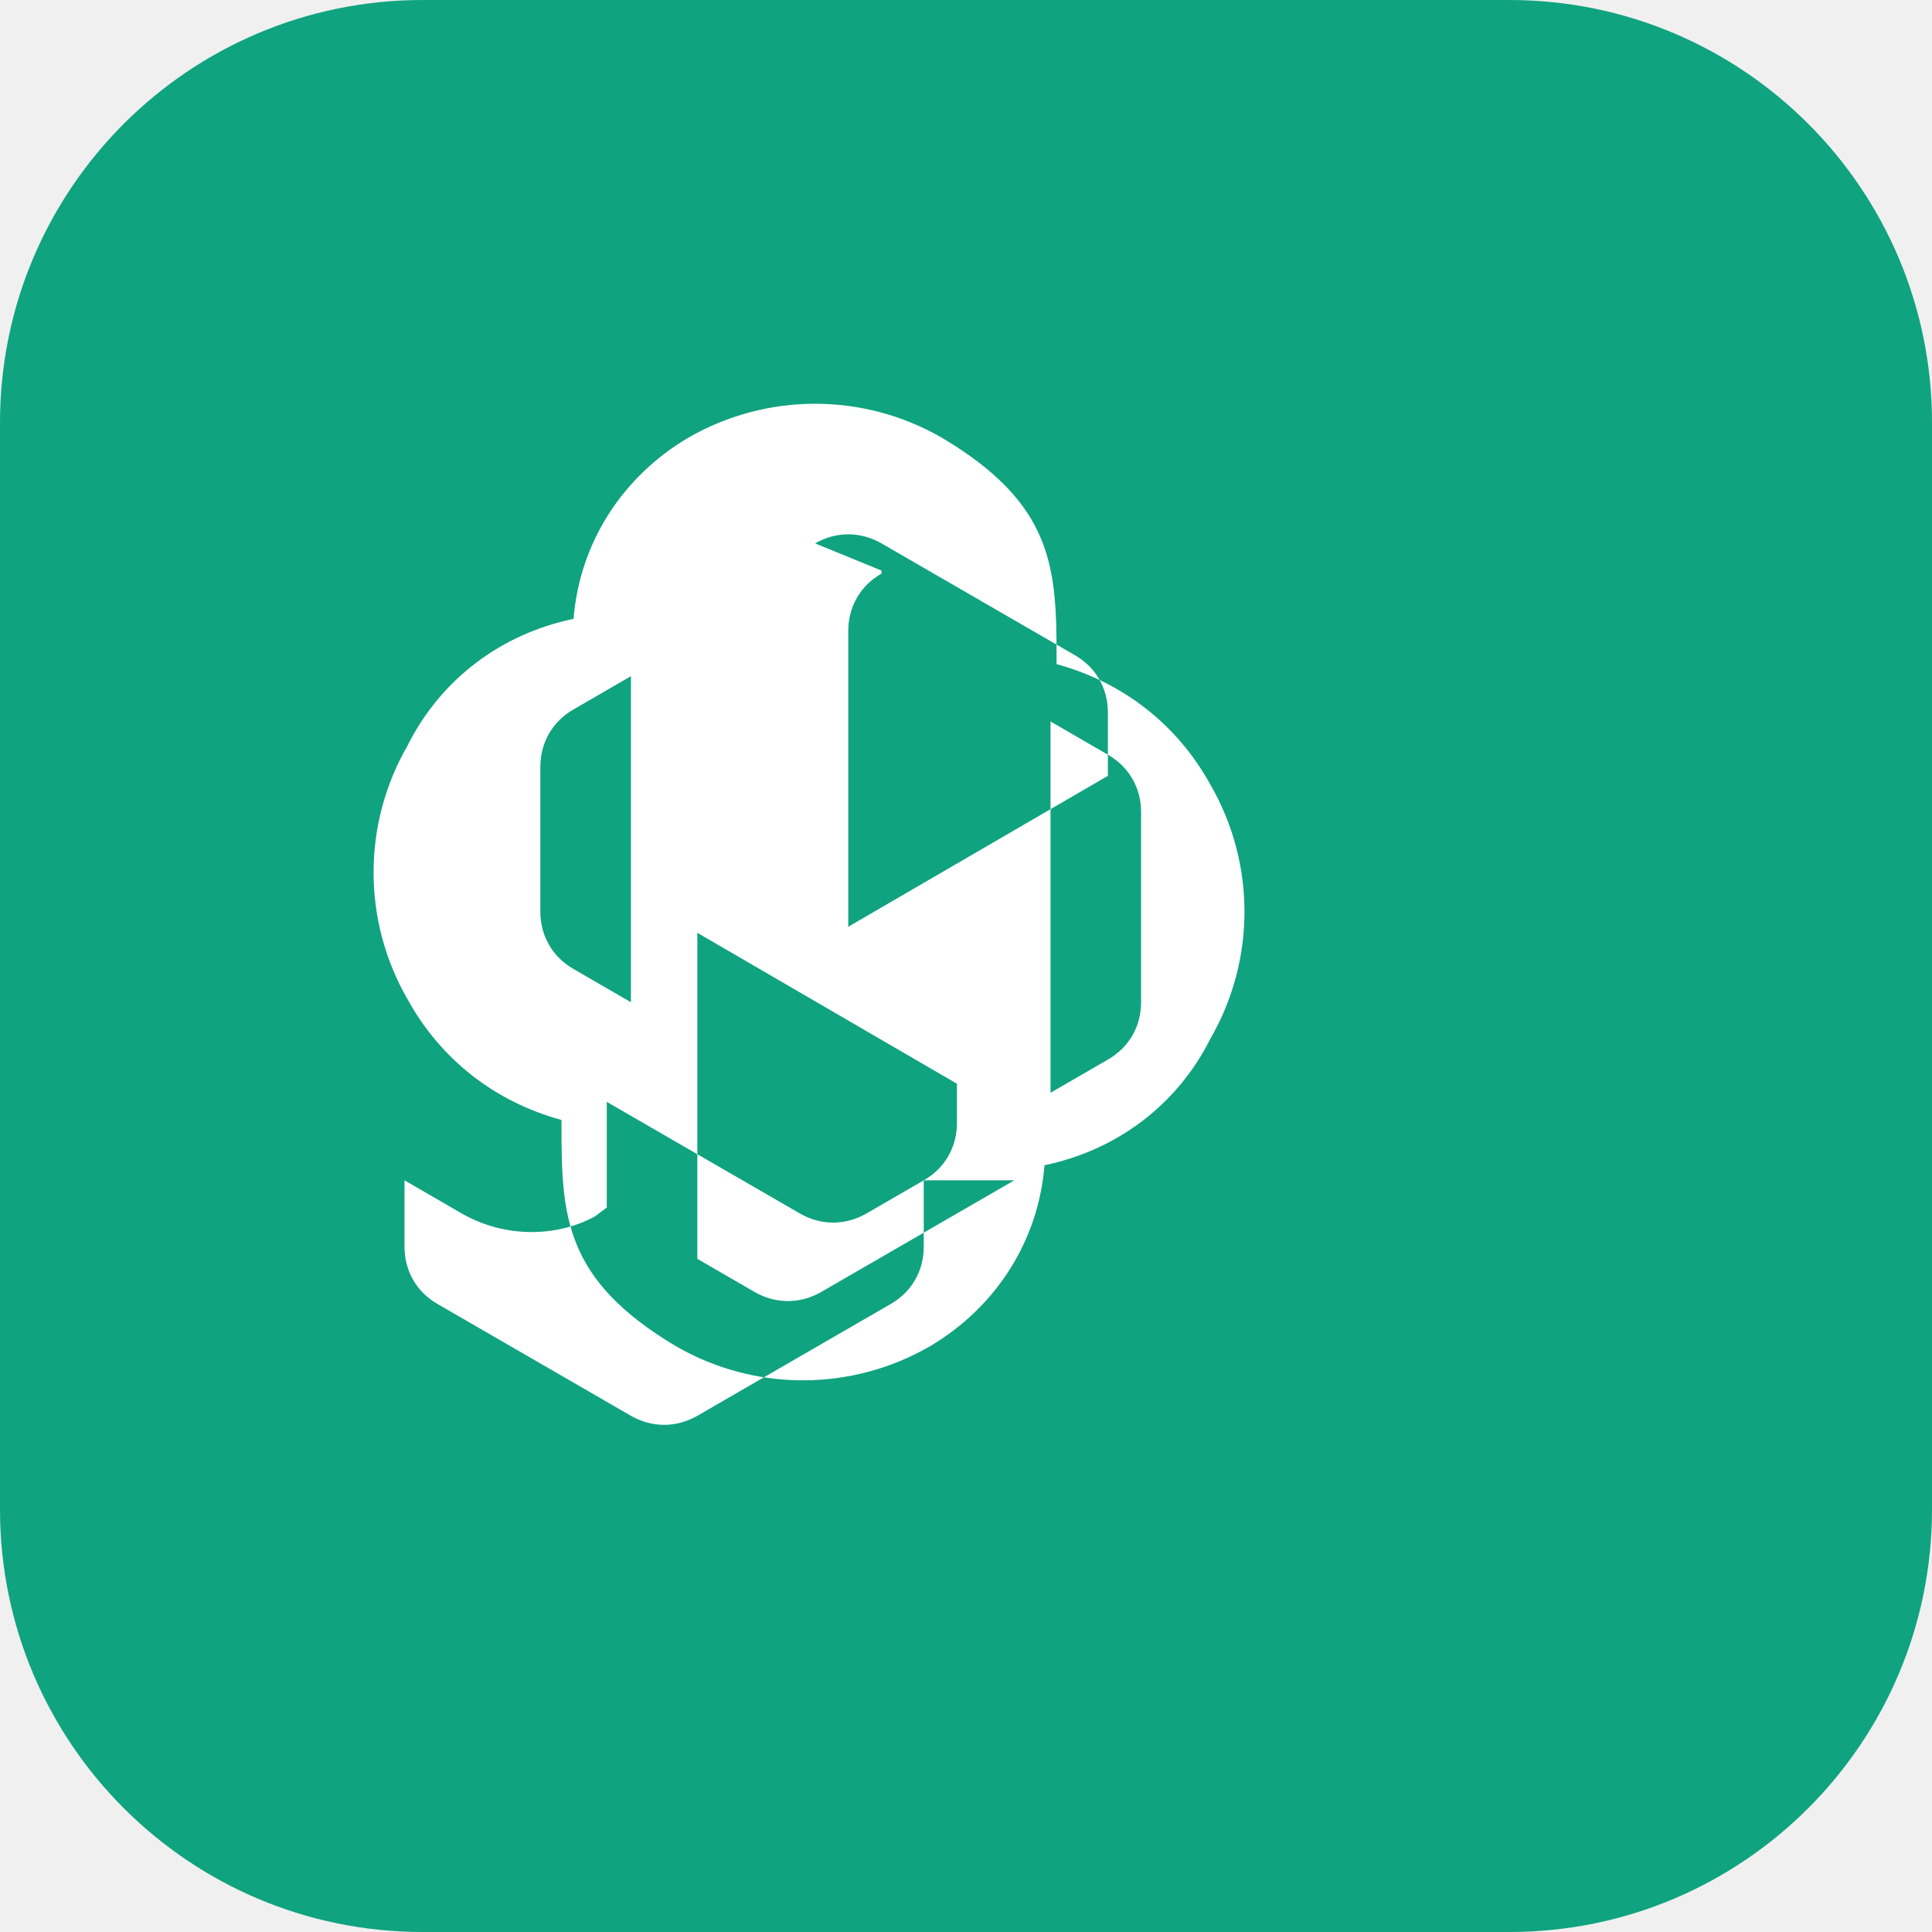
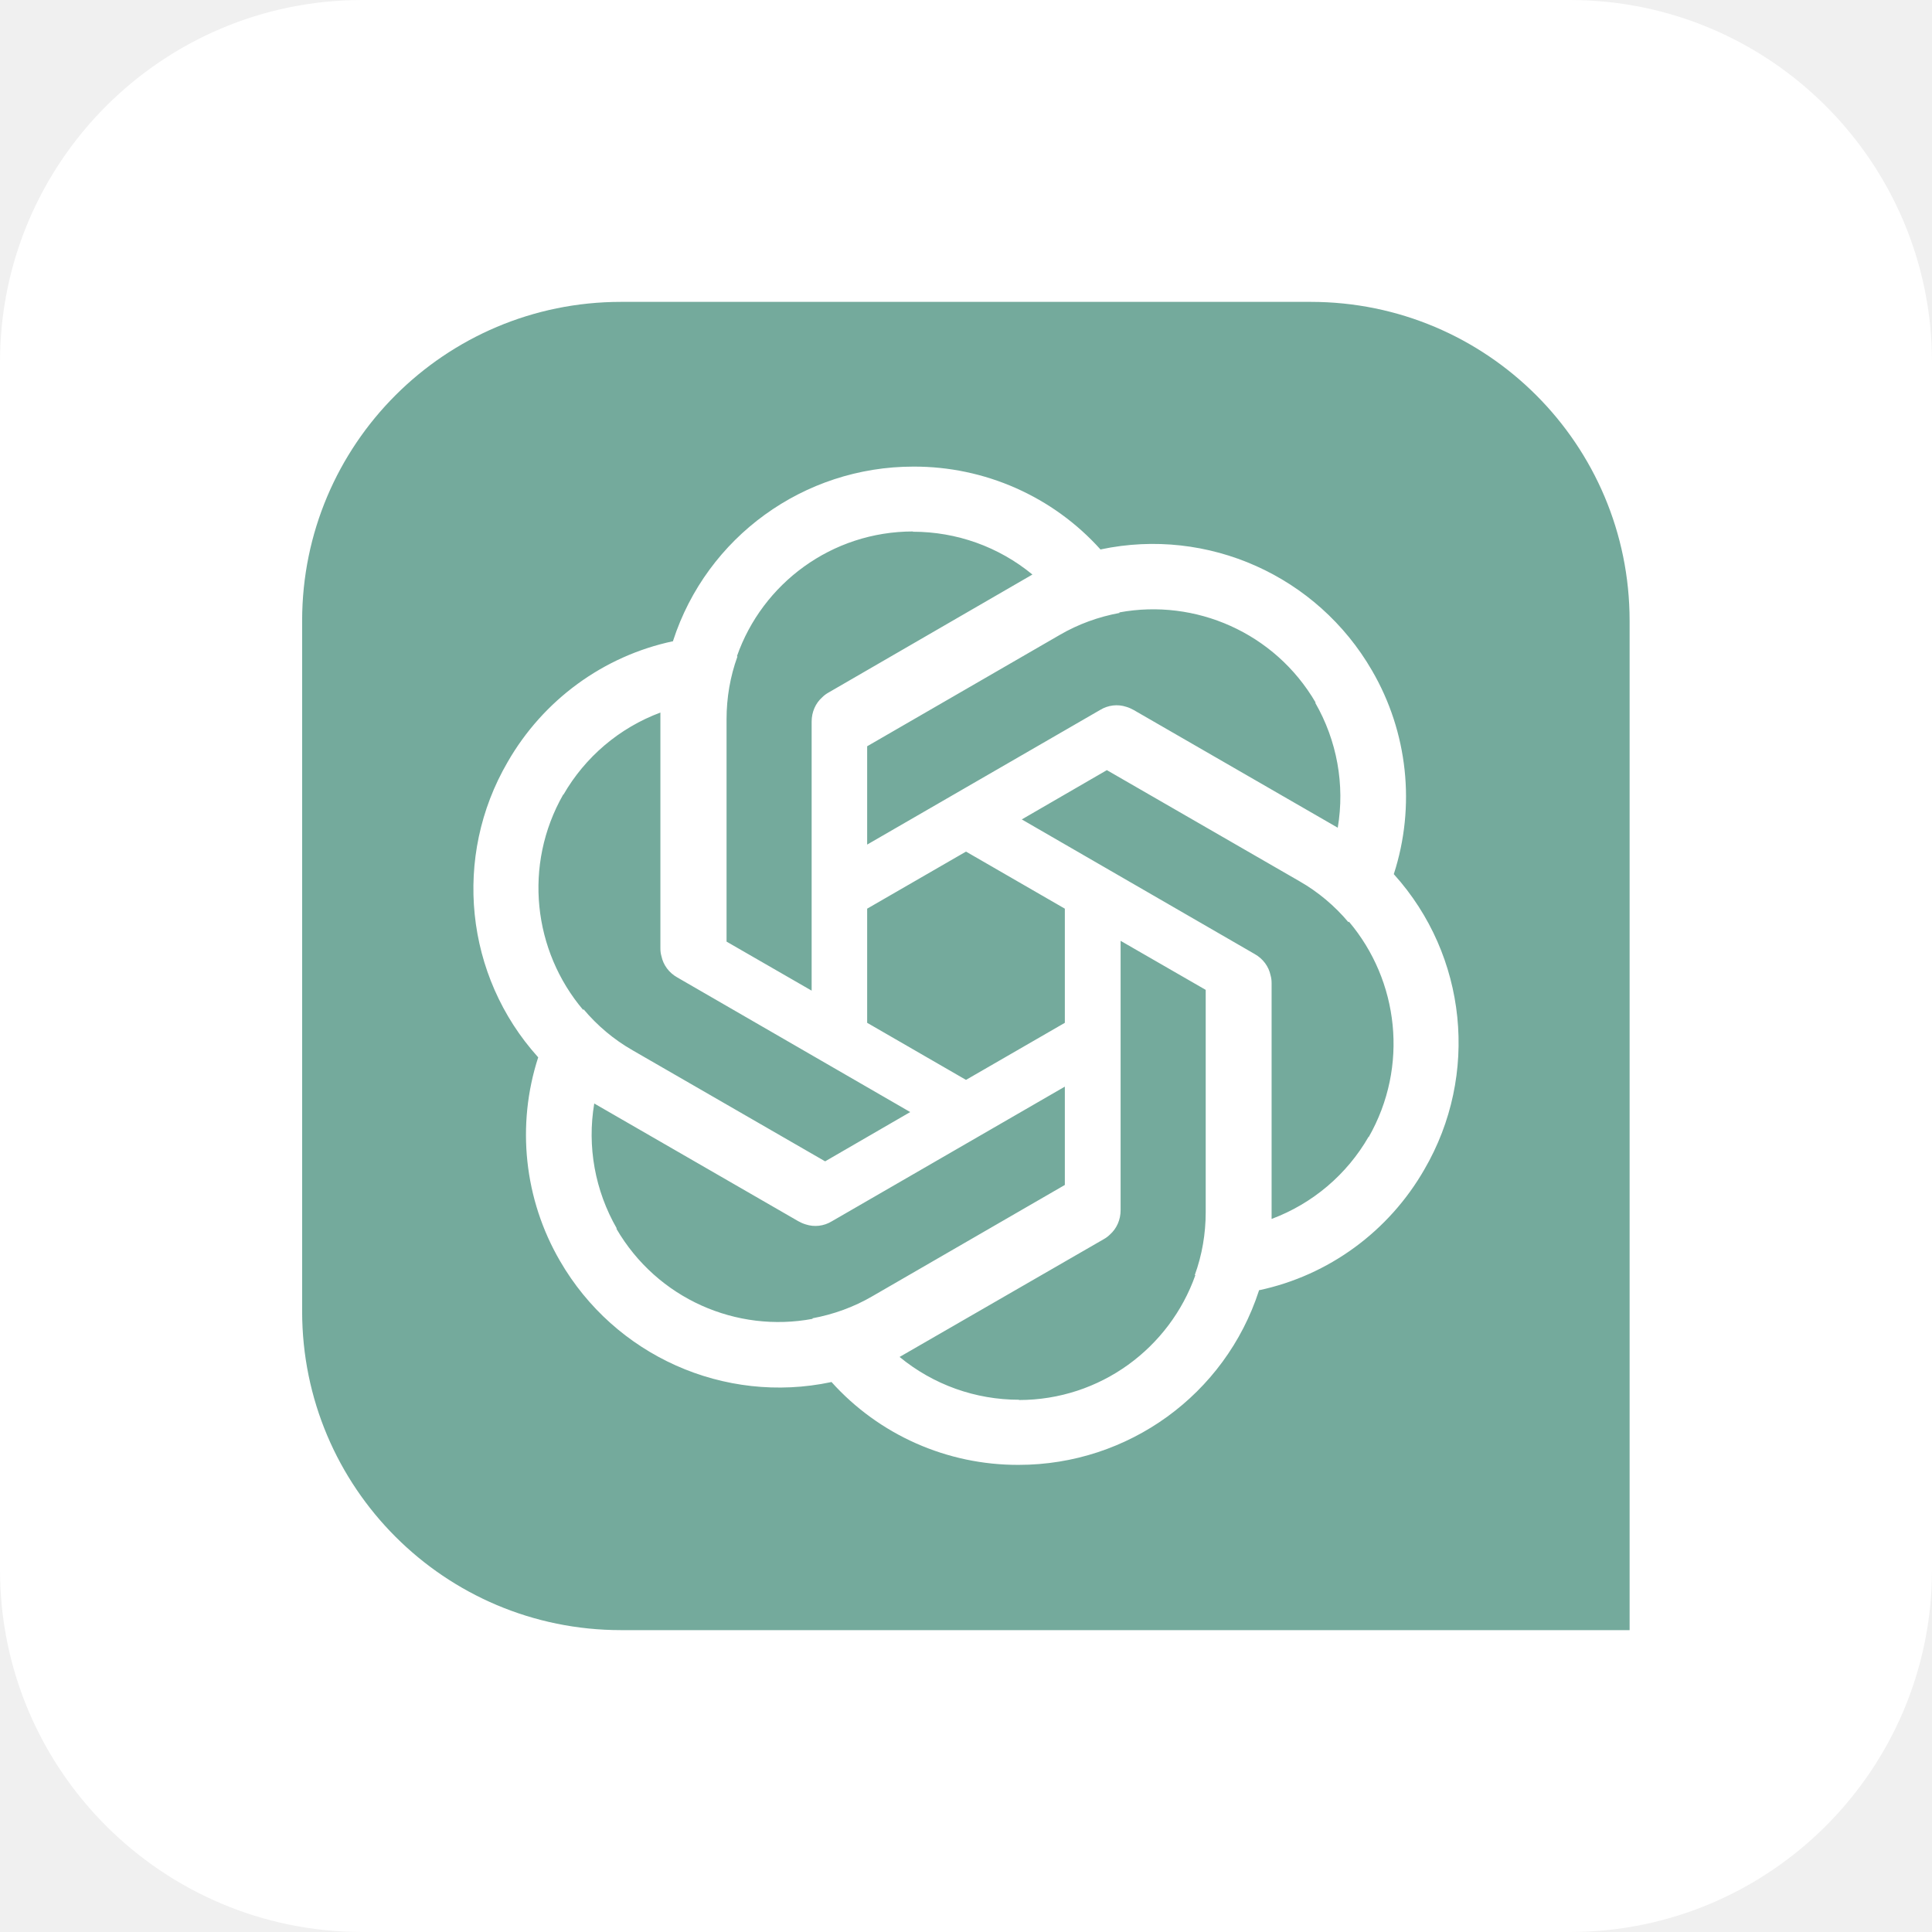
- <svg xmlns="http://www.w3.org/2000/svg" viewBox="0 0 64 64" role="img" aria-label="chatgpt">
-   <rect width="64" height="64" rx="14" fill="#10A37F" />
-   <path fill="#fff" d="M31.2 14.5c-2.6-1.5-5.8-1.5-8.4 0-2.2 1.3-3.6 3.5-3.8 6-2.4.5-4.4 2-5.5 4.2-1.5 2.6-1.5 5.8 0 8.4 1.1 2 2.9 3.4 5.1 4v.2c0 3 .1 5.1 3.8 7.3 2.6 1.5 5.8 1.5 8.4 0 2.2-1.3 3.6-3.5 3.8-6 2.4-.5 4.4-2 5.5-4.2 1.5-2.6 1.5-5.8 0-8.4-1.1-2-2.9-3.4-5.1-4v-.2c0-3-.1-5.1-3.8-7.3zm-4.2 3.5c.7-.4 1.5-.4 2.2 0l6.4 3.7c.7.4 1.1 1.1 1.1 1.9v2.1l-8.6 5v-9.8c0-.8.4-1.5 1.1-1.9v-.1zm-9.1 7.4c0-.8.4-1.5 1.1-1.9l1.9-1.1v10.8l-1.9-1.1c-.7-.4-1.1-1.1-1.1-1.9v-4.8zm2.2 11.1 6.4 3.7c.7.4 1.5.4 2.2 0l1.9-1.1v2.2c0 .8-.4 1.5-1.1 1.9l-6.4 3.7c-.7.4-1.5.4-2.2 0l-6.4-3.7c-.7-.4-1.1-1.1-1.1-1.9v-2.2l1.9 1.1c1.4.8 3.1.8 4.4.1l.4-.3zm13.5 2.6-6.4 3.7c-.7.4-1.5.4-2.2 0l-1.9-1.1v-10.8l8.6 5v1.3c0 .8-.4 1.5-1.1 1.9h-.9zm4.2-5.9c0 .8-.4 1.5-1.1 1.9l-1.9 1.1V23.9l1.9 1.1c.7.4 1.1 1.1 1.1 1.9v4.8z" />
+ <svg xmlns="http://www.w3.org/2000/svg" viewBox="0 0 64 64" role="img" aria-label="ChatGPT">
+   <rect width="64" height="64" rx="12" fill="#FFFFFF" />
+   <svg x="10" y="10" width="44" height="44" viewBox="0 0 512 512" preserveAspectRatio="xMidYMid meet">
+     <path fill="#74aa9c" d="M.1 122.9C.1 55 55.1 0 123 0h265.9c67.9 0 122.9 55 122.9 122.9V512H123C55.1 512 .1 457 .1 389.1z" />
+     <path fill="#fff" d="m421 220.7l-.1-.1c8.5-26.2 5.4-54.8-8.4-78.5c-21.1-36.5-63.3-55.4-104.5-46.7l-.1.1c-18.4-20.5-44.7-32.1-72.2-32c-42.2 0-79.6 27.1-92.6 67.1v.2c-26.9 5.7-50.1 22.7-63.8 46.6c-21.2 36.4-16.5 82.4 11.7 113.7l.1.1c-8.5 26.2-5.4 54.8 8.4 78.5c21.1 36.5 63.3 55.4 104.5 46.7l.1-.1c18.4 20.5 44.7 32.1 72.2 32c42.2 0 79.6-27.1 92.6-67.1v-.2c26.9-5.7 50.1-22.7 63.8-46.6C453.9 298 449.2 252 421 220.7m-126.9 57.2l-38.1 22l-38.1-22v-44l38.1-22l38.1 22zm96.7-123.4h-.2c8.4 14.6 11.5 31.6 8.7 48.2l-78.7-45.4c-.9-.5-1.8-.9-2.8-1.2c-3.3-1.1-7-.7-10.1 1.2l-89.8 51.9v-37.9l74.2-42.9c7.2-4.2 15-7 23.1-8.5l-.1-.2c29.2-5.4 59.9 7.7 75.7 34.8m-155.2-66l-.1.1c16.9 0 33.1 5.8 46.1 16.5L203 150.6q-1.35.75-2.4 1.8c-2.6 2.3-4.1 5.7-4.1 9.4v103.7l-32.8-18.9v-85.7c0-8.3 1.4-16.5 4.2-24.2l-.2-.1c9.8-28 36.5-48.1 67.9-48.1M100.8 189.8v.2c8.4-14.6 21.6-25.8 37.4-31.7v90.9c0 1 .1 2 .4 3c.7 3.4 2.9 6.4 6.1 8.2l89.8 51.9l-32.8 19l-74.2-42.8c-7.2-4.1-13.6-9.5-18.9-15.8l-.2.2c-19.2-22.7-23.2-55.8-7.6-83.1m20.4 167.4h.2c-8.4-14.6-11.5-31.6-8.7-48.2l78.7 45.4c.9.5 1.8.9 2.8 1.2c3.3 1.1 7 .7 10.1-1.2l89.8-51.9v37.9l-74.2 42.9c-7.2 4.2-15 7-23.1 8.5l.1.2c-29.2 5.5-59.9-7.6-75.7-34.8m155.2 66.1l.1-.1c-16.9 0-33.1-5.8-46.1-16.5l78.7-45.4q1.35-.75 2.4-1.8c2.6-2.3 4.1-5.7 4.1-9.4V246.3l32.8 18.9v85.7c0 8.3-1.4 16.5-4.2 24.2l.2.1c-9.9 28-36.6 48.1-68 48.1M411.2 322v-.2c-8.4 14.6-21.6 25.8-37.4 31.7v-90.9c0-1-.1-2-.4-3c-.7-3.4-2.9-6.4-6.1-8.2l-89.8-51.9l32.8-19l74.2 42.8c7.2 4.1 13.6 9.5 18.9 15.8l.2-.2c19.2 22.7 23.2 55.8 7.6 83.1" />
+   </svg>
</svg>
